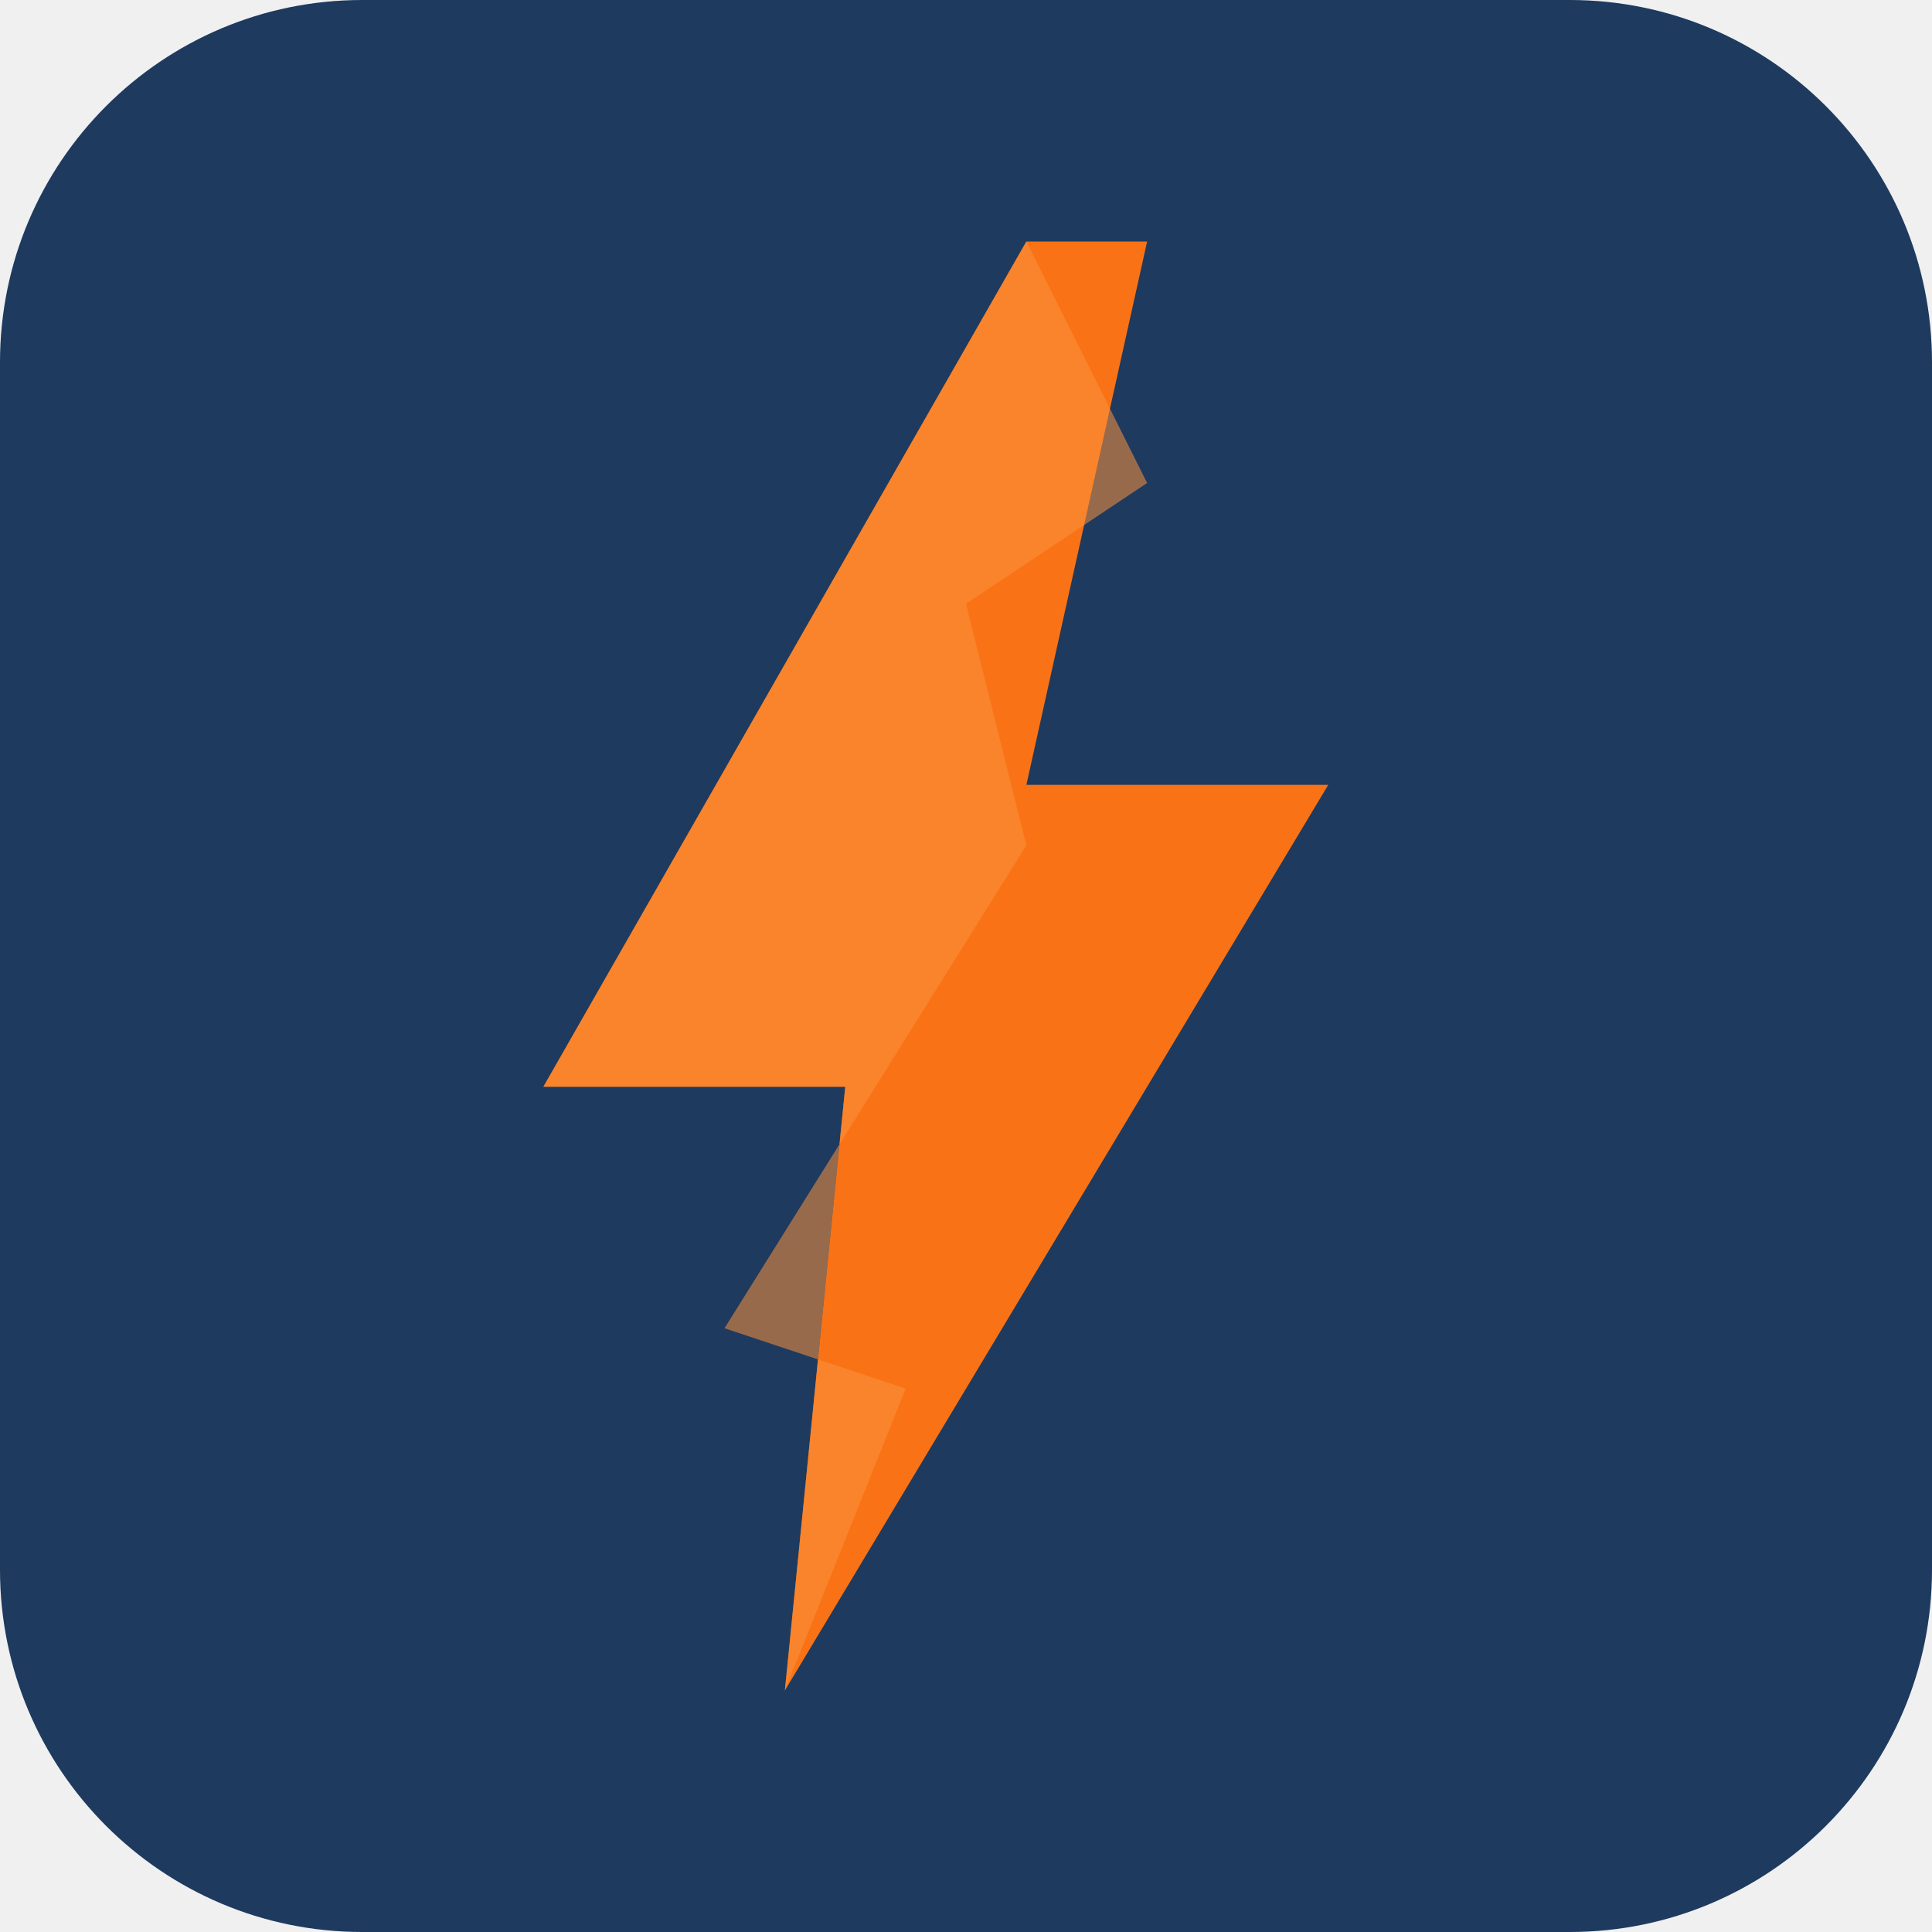
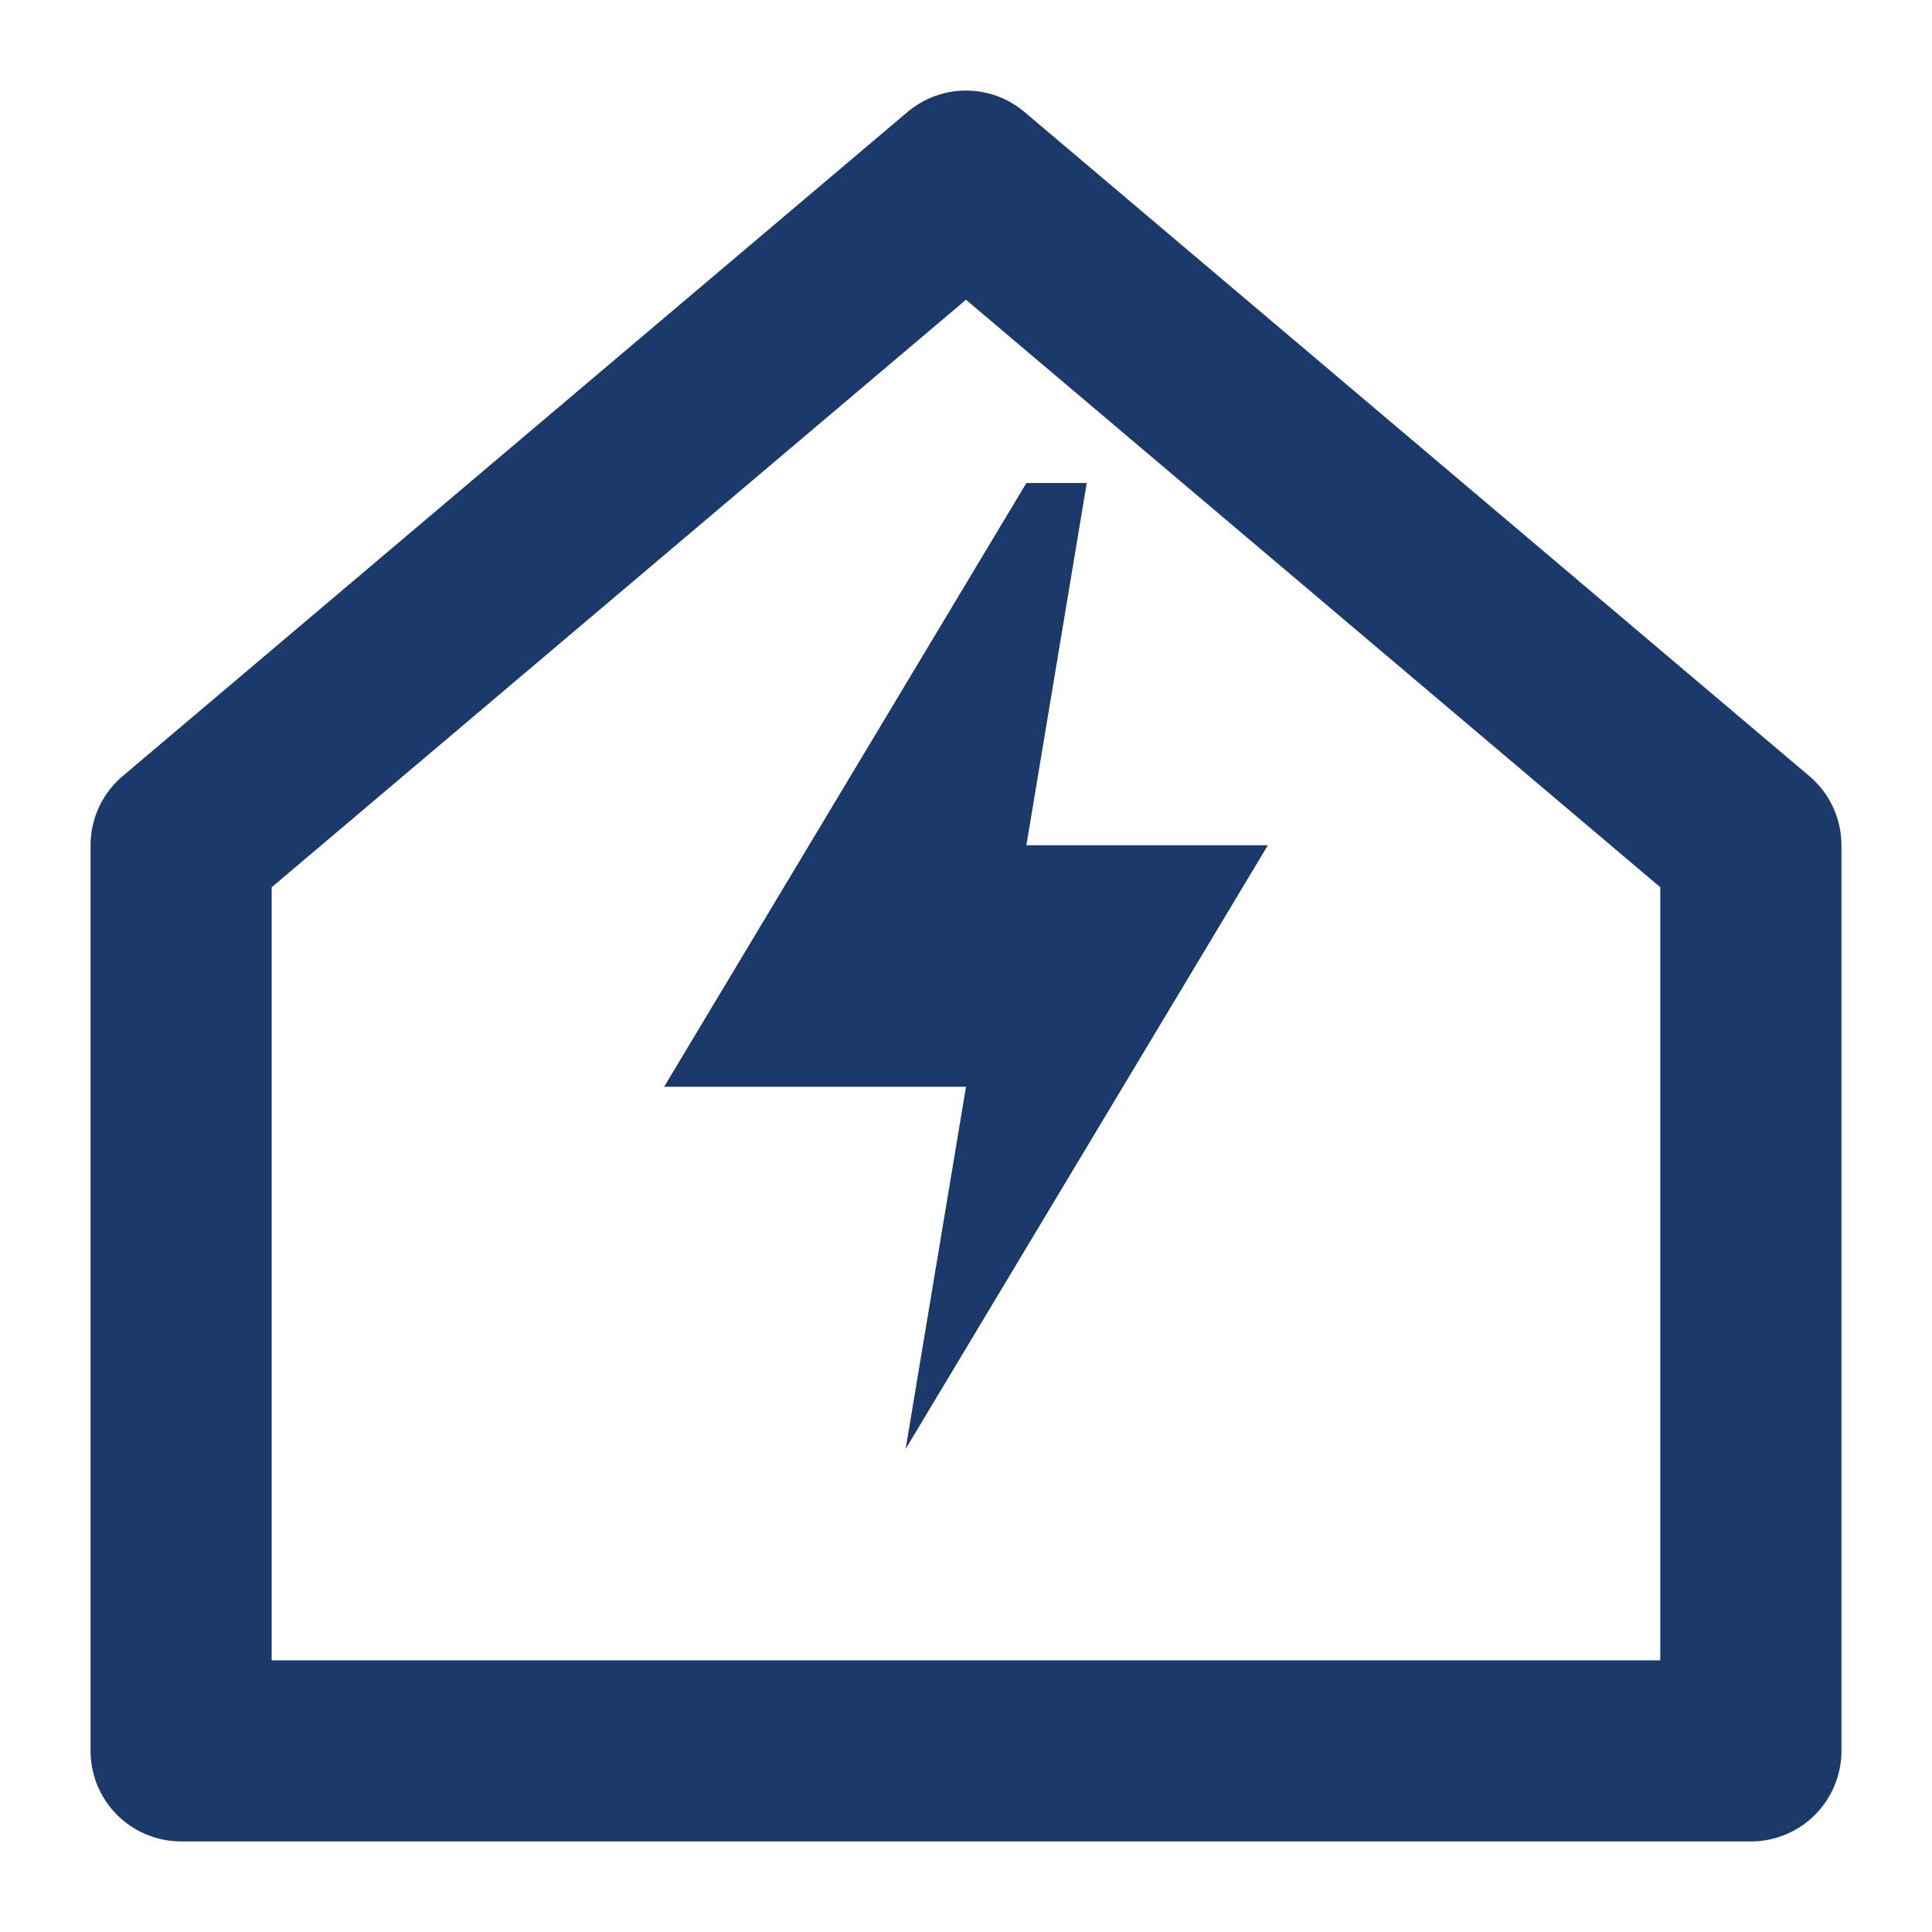
- <svg xmlns="http://www.w3.org/2000/svg" viewBox="0 0 64 64">
-   <rect width="64" height="64" rx="12" fill="#1e3a5f" />
-   <path d="M34 8 18 36h10l-2 20 18-30H34l4-18h-4z" fill="#f97316" />
-   <path d="M34 8 18 36h10l-2 20 4-10-6-2 10-16-2-8 6-4-4-8z" fill="#fb923c" opacity=".55" />
+ <svg xmlns="http://www.w3.org/2000/svg" width="16" height="16" viewBox="0 0 16 16">
+   <rect width="16" height="16" fill="#fff" />
+   <path d="M1.5 7 8 1.5 14.5 7v7.5h-13Z" fill="none" stroke="#1B3A6B" stroke-width="1.5" stroke-linejoin="round" />
+   <path d="m8.5 4-3 5H8l-.5 3 3-5H8.5l.5-3Z" fill="#1B3A6B" />
</svg>
